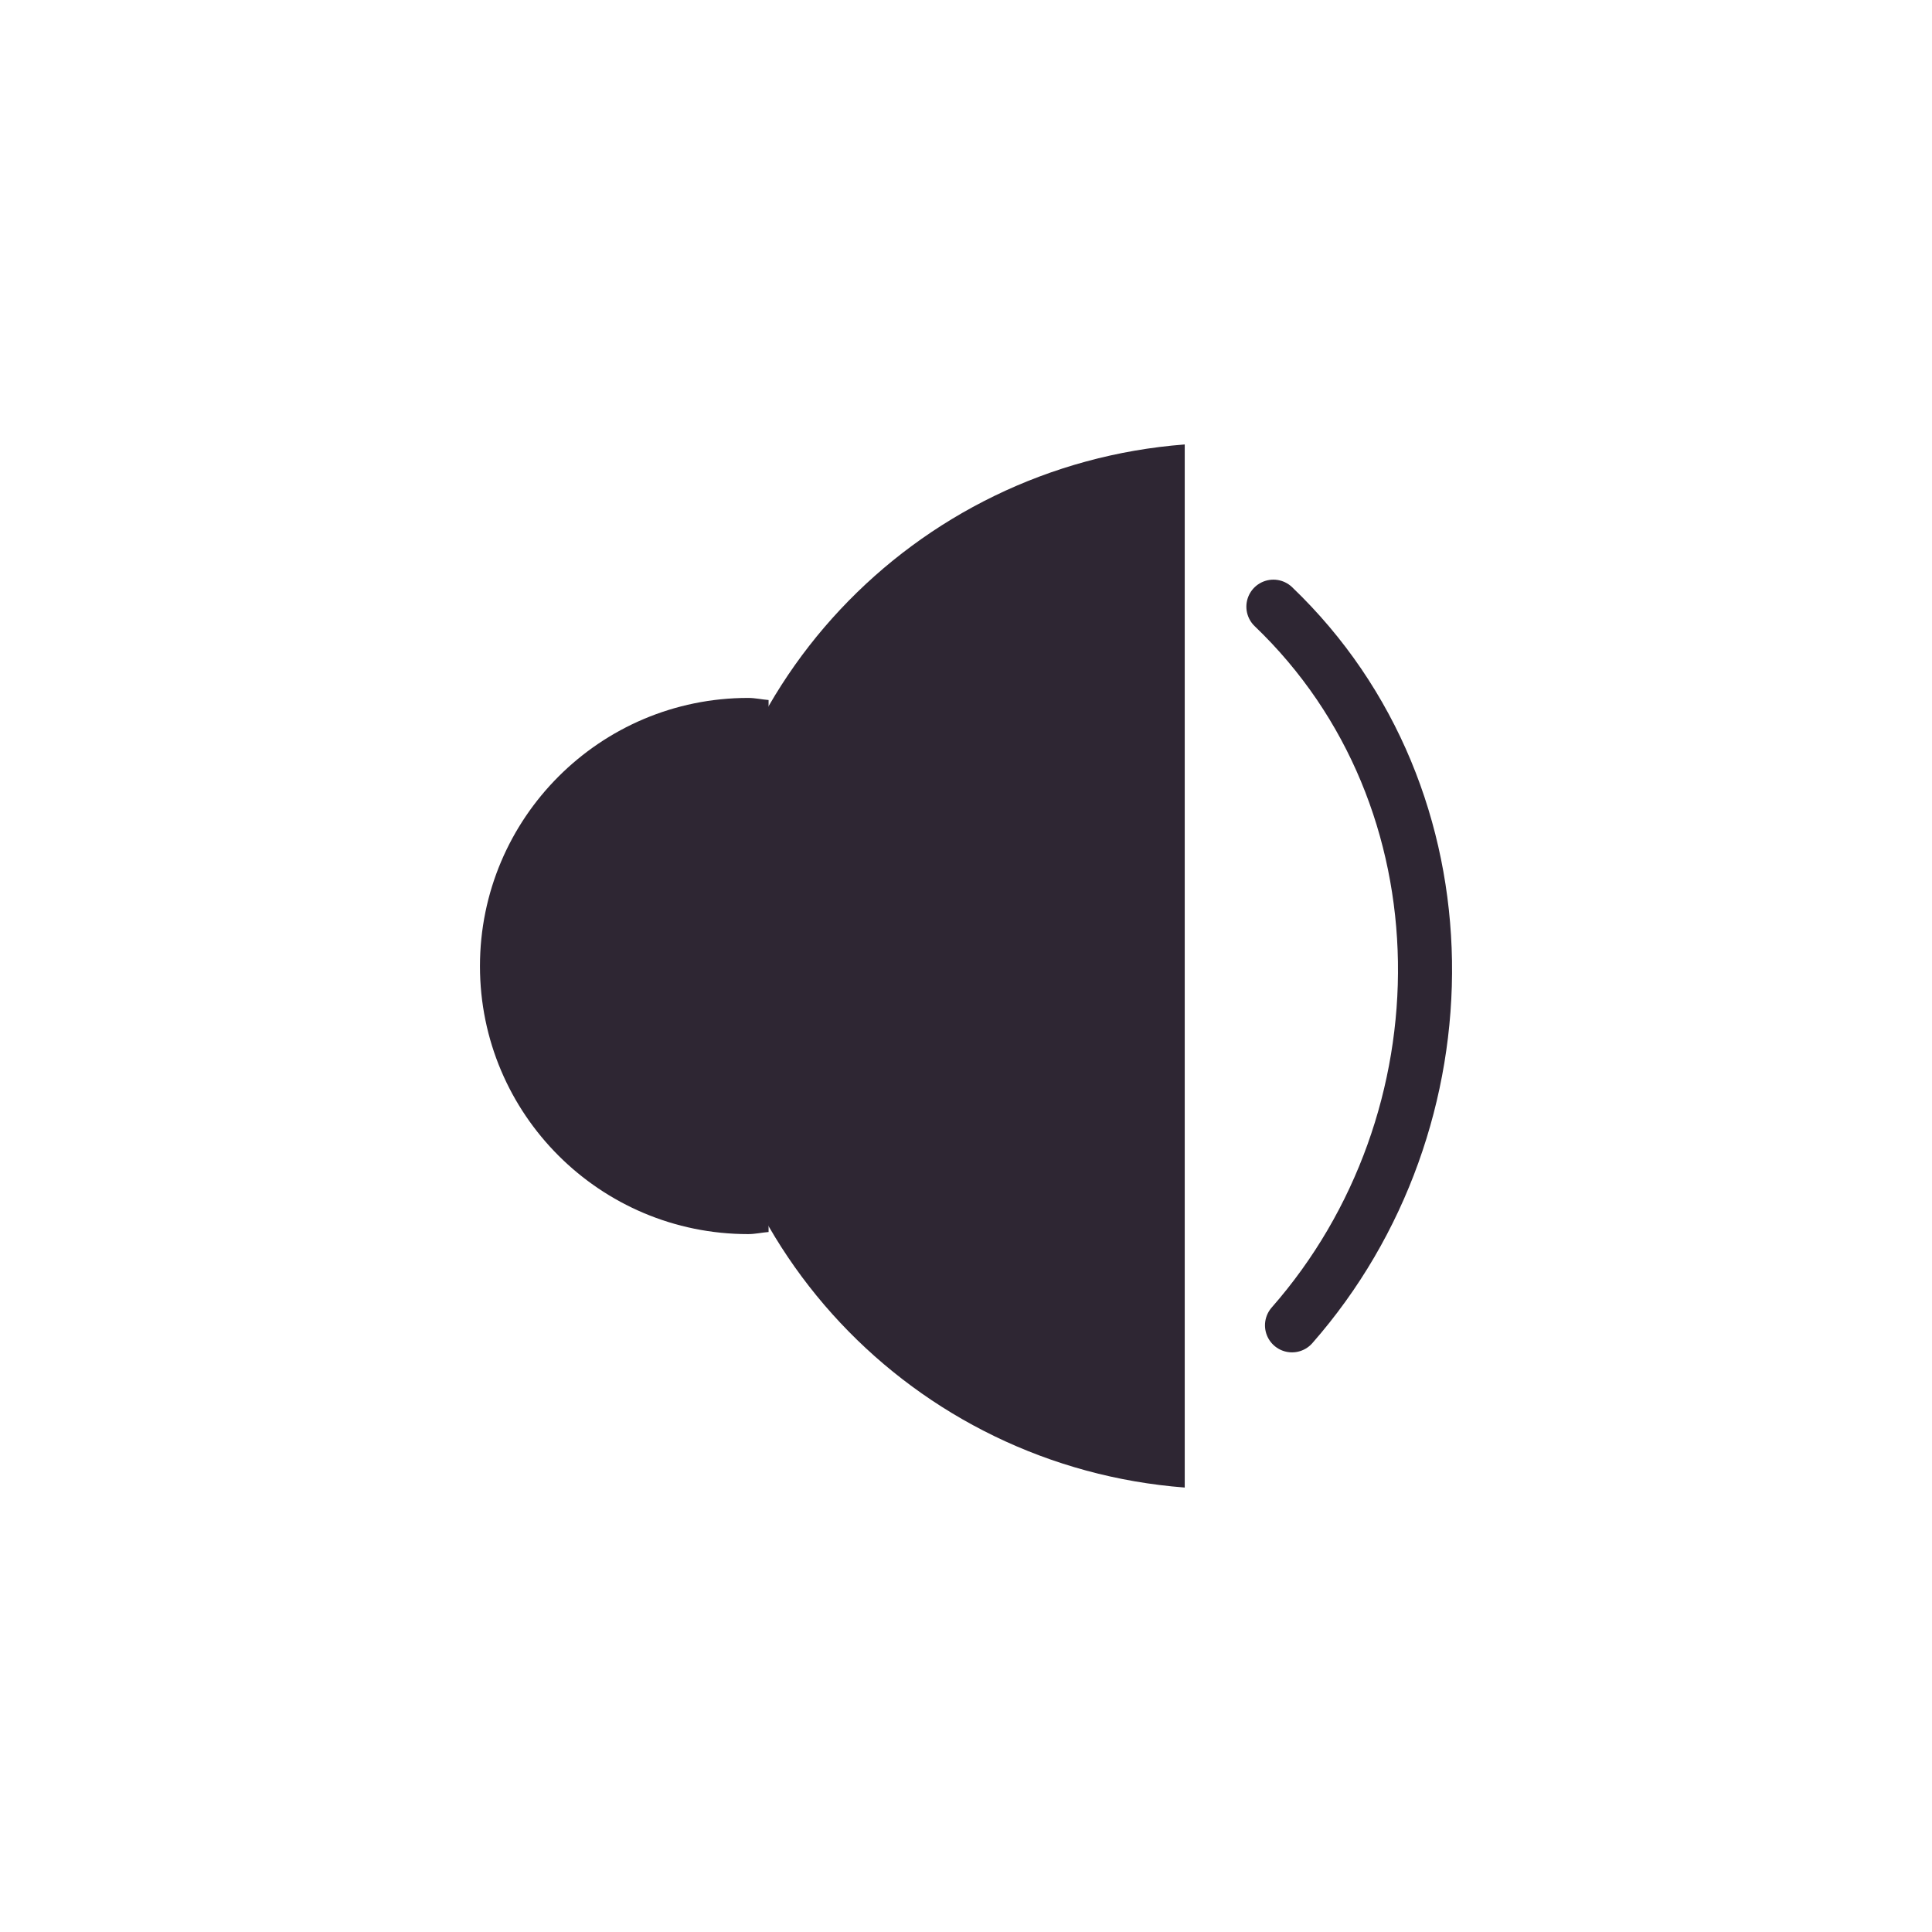
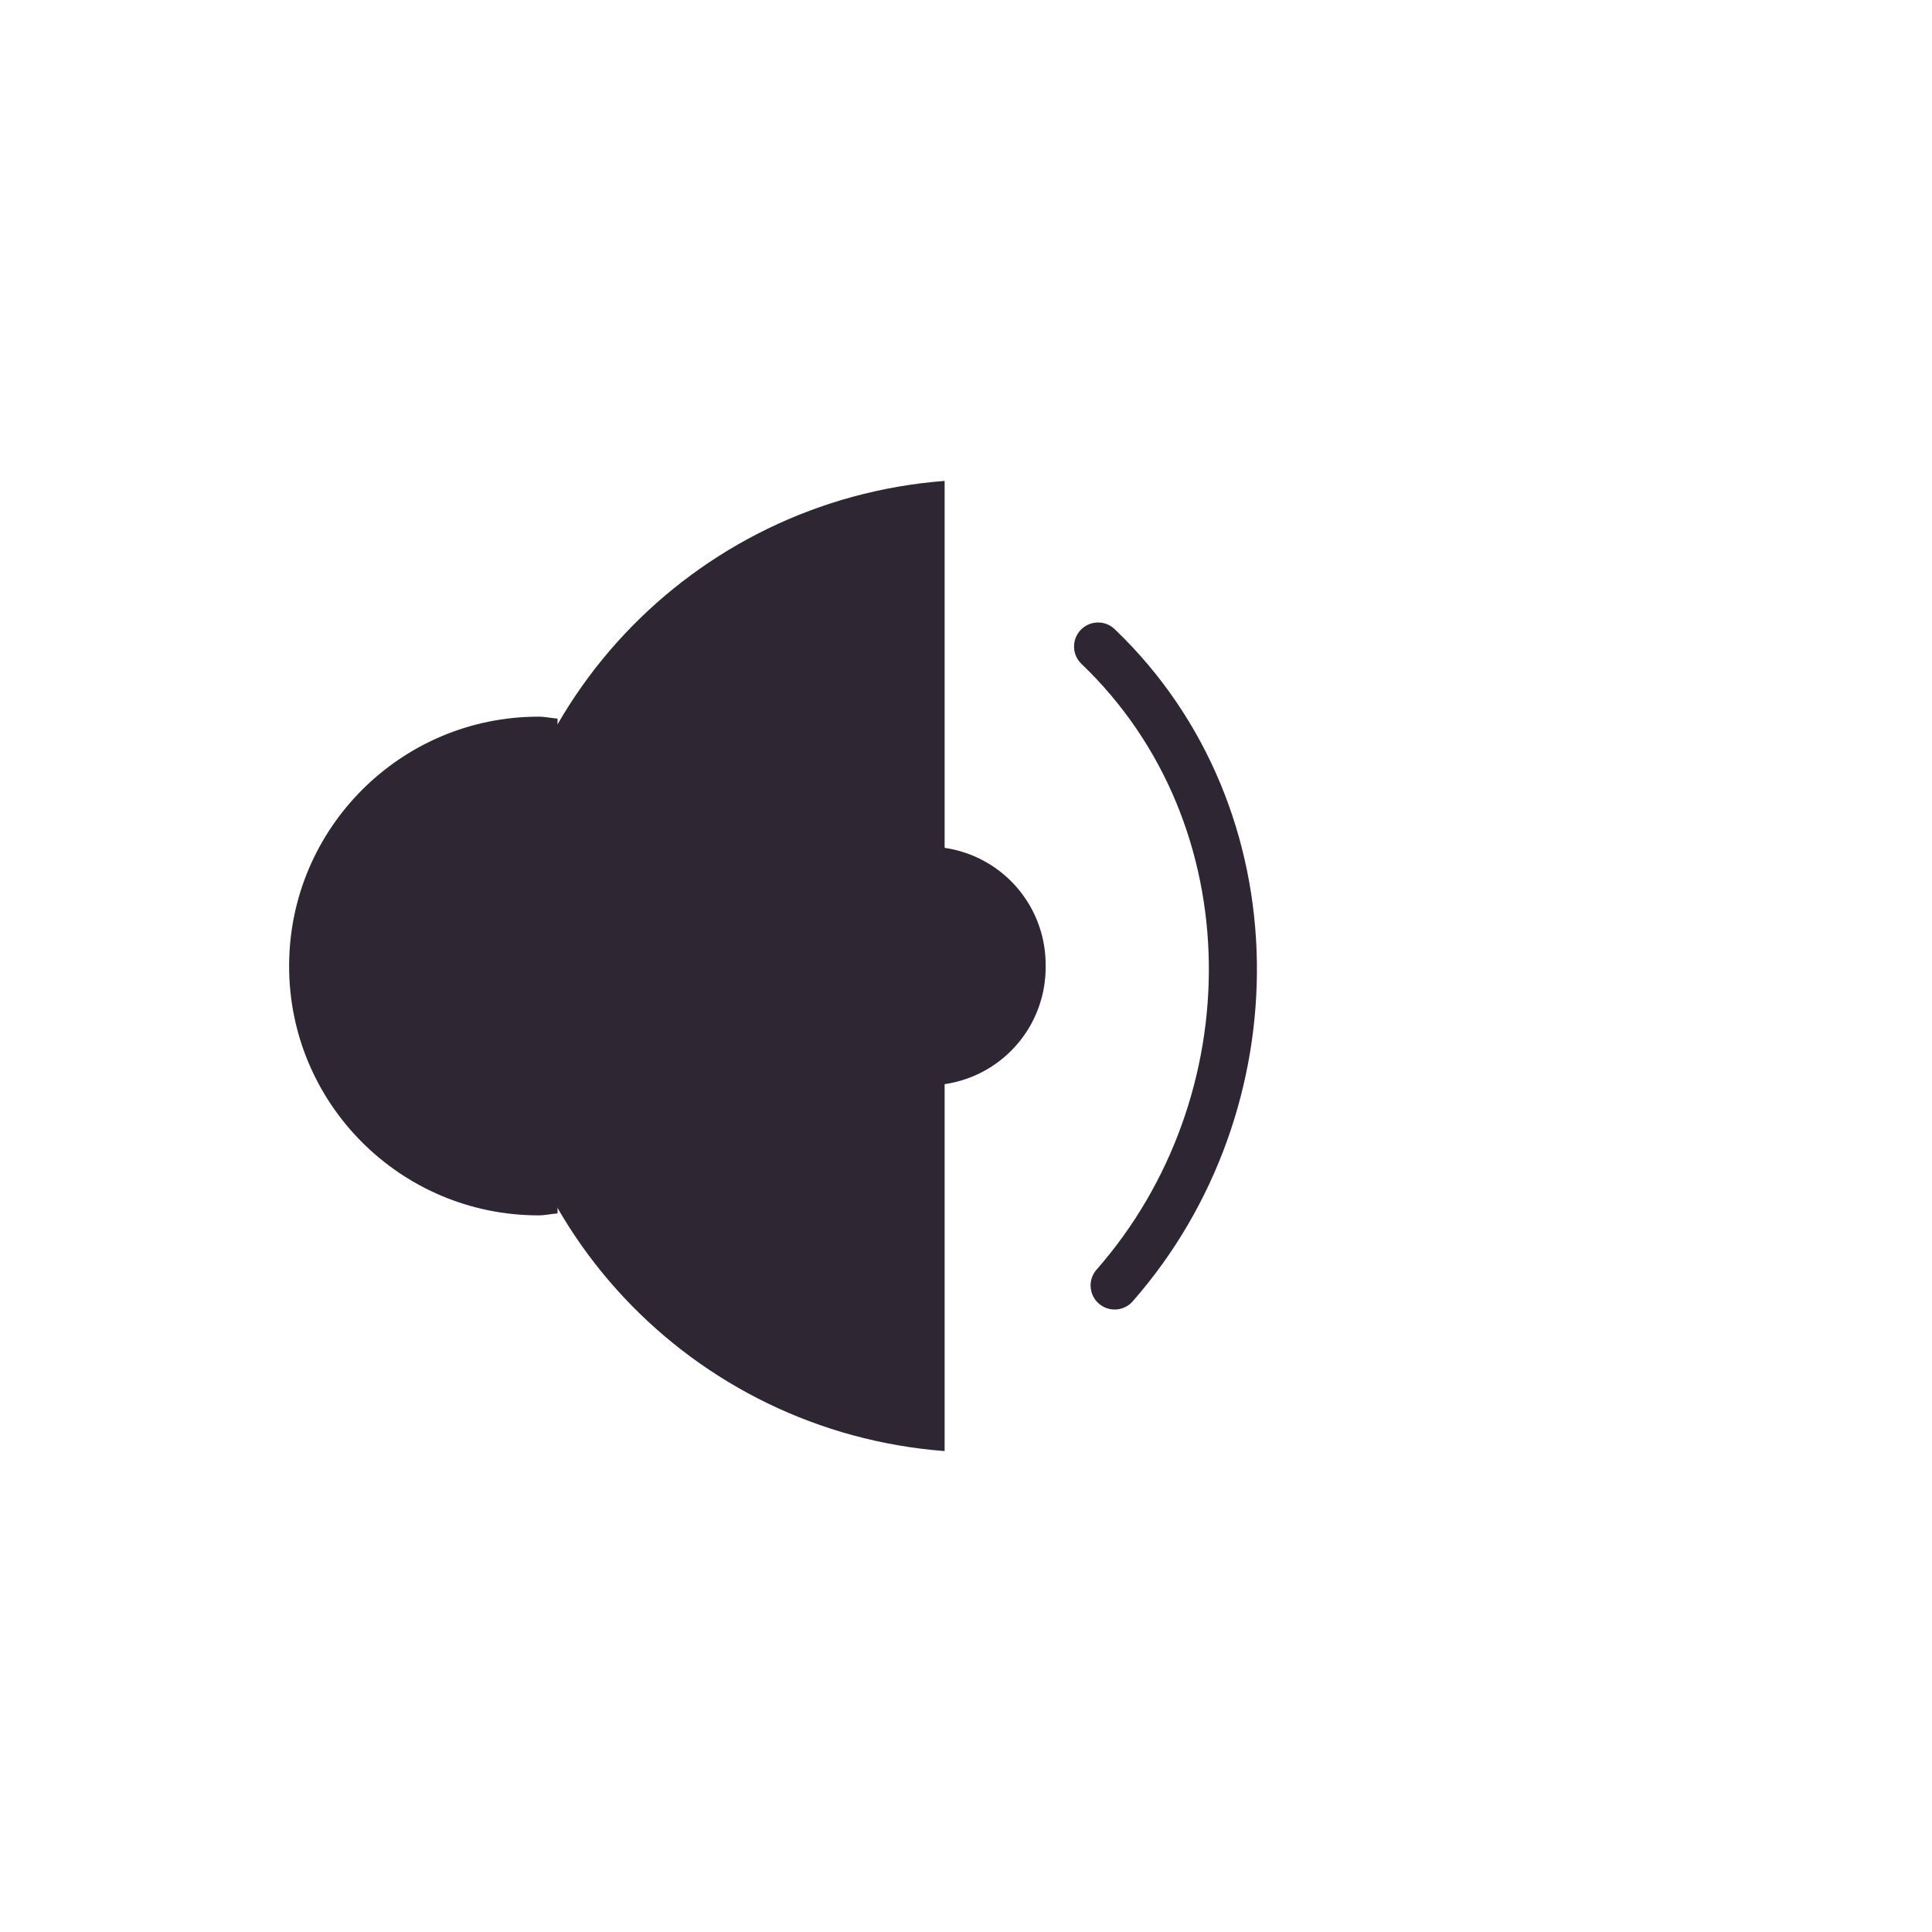
<svg xmlns="http://www.w3.org/2000/svg" width="32px" height="32px" id="svg3466" version="1.1">
  <defs id="defs3468" />
  <g id="layer1">
-     <g transform="matrix(0.2205109,0,0,0.2205109,-104.1485,-103.6271)" id="g6248">
-       <g transform="matrix(1.23325,0,0,1.23325,573.7312,303.8935)" id="g6230">
-         <path style="color:#000000;fill:#2e2633;fill-opacity:1;fill-rule:nonzero;stroke:none;stroke-width:1;marker:none;visibility:visible;display:inline;overflow:visible;enable-background:accumulate" d="m -10.085,161.712 c -16.521,1.269 -29.562,14.935 -29.562,31.781 0,16.847 13.041,30.481 29.562,31.75 l 0,-63.531 z" id="path6232" />
-         <path style="color:#000000;fill:#2e2633;fill-opacity:1;fill-rule:nonzero;stroke:none;stroke-width:1;marker:none;visibility:visible;display:inline;overflow:visible;enable-background:accumulate" d="m -35.431,177.277 0,32.402 c -0.419,0.032 -0.816,0.128 -1.243,0.128 -9.019,0 -16.336,-7.302 -16.336,-16.321 0,-9.019 7.318,-16.336 16.336,-16.336 0.427,0 0.825,0.095 1.243,0.128 z" id="path6234" />
-       </g>
-       <path transform="matrix(1.375069,0,0,1.375069,423.2357,701.6876)" d="m 105.244,-135.395 c 10.929,10.456 10.811,28.102 1.017,39.256" id="path6236" style="fill:none;stroke:#2e2633;stroke-width:2.953;stroke-linecap:round;stroke-linejoin:miter;stroke-miterlimit:4;stroke-opacity:1;stroke-dasharray:none;stroke-dashoffset:0" />
+     <path style="fill:none;stroke:#2e2633;stroke-width:2.953;stroke-linecap:round;stroke-linejoin:miter;stroke-miterlimit:4;stroke-opacity:1;stroke-dasharray:none;stroke-dashoffset:0" id="path5967" d="m 105.244,-135.395 c 10.929,10.456 10.811,28.102 1.017,39.256" transform="matrix(0.2695933,0,0,0.2695933,-10.18546,47.21005)" />
+     <g id="g5963" transform="matrix(0.2529335,0,0,0.2529335,18.19659,-32.93697)">
+       <path id="path5955" d="m -10.085,161.712 c -16.521,1.269 -29.562,14.935 -29.562,31.781 0,16.847 13.041,30.481 29.562,31.75 l 0,-63.531 z" style="color:#000000;fill:#2e2633;fill-opacity:1;fill-rule:nonzero;stroke:none;stroke-width:1;marker:none;visibility:visible;display:inline;overflow:visible;enable-background:accumulate" />
+       <path id="path5950" d="m -35.431,177.277 0,32.402 c -0.419,0.032 -0.816,0.128 -1.243,0.128 -9.019,0 -16.336,-7.302 -16.336,-16.321 0,-9.019 7.318,-16.336 16.336,-16.336 0.427,0 0.825,0.095 1.243,0.128 z" style="color:#000000;fill:#2e2633;fill-opacity:1;fill-rule:nonzero;stroke:none;stroke-width:1;marker:none;visibility:visible;display:inline;overflow:visible;enable-background:accumulate" />
    </g>
+     <path style="color:#000000;fill:#2e2633;fill-opacity:1;fill-rule:nonzero;stroke:none;stroke-width:16;marker:none;visibility:visible;display:inline;overflow:visible;enable-background:accumulate" id="path6361" d="m 957.675,542.925 a 7.412,7.412 0 1 1 -14.823,0 7.412,7.412 0 1 1 14.823,0 z" transform="matrix(0.2636937,0,0,0.2636937,-235.2138,-127.1658)" />
  </g>
</svg>
